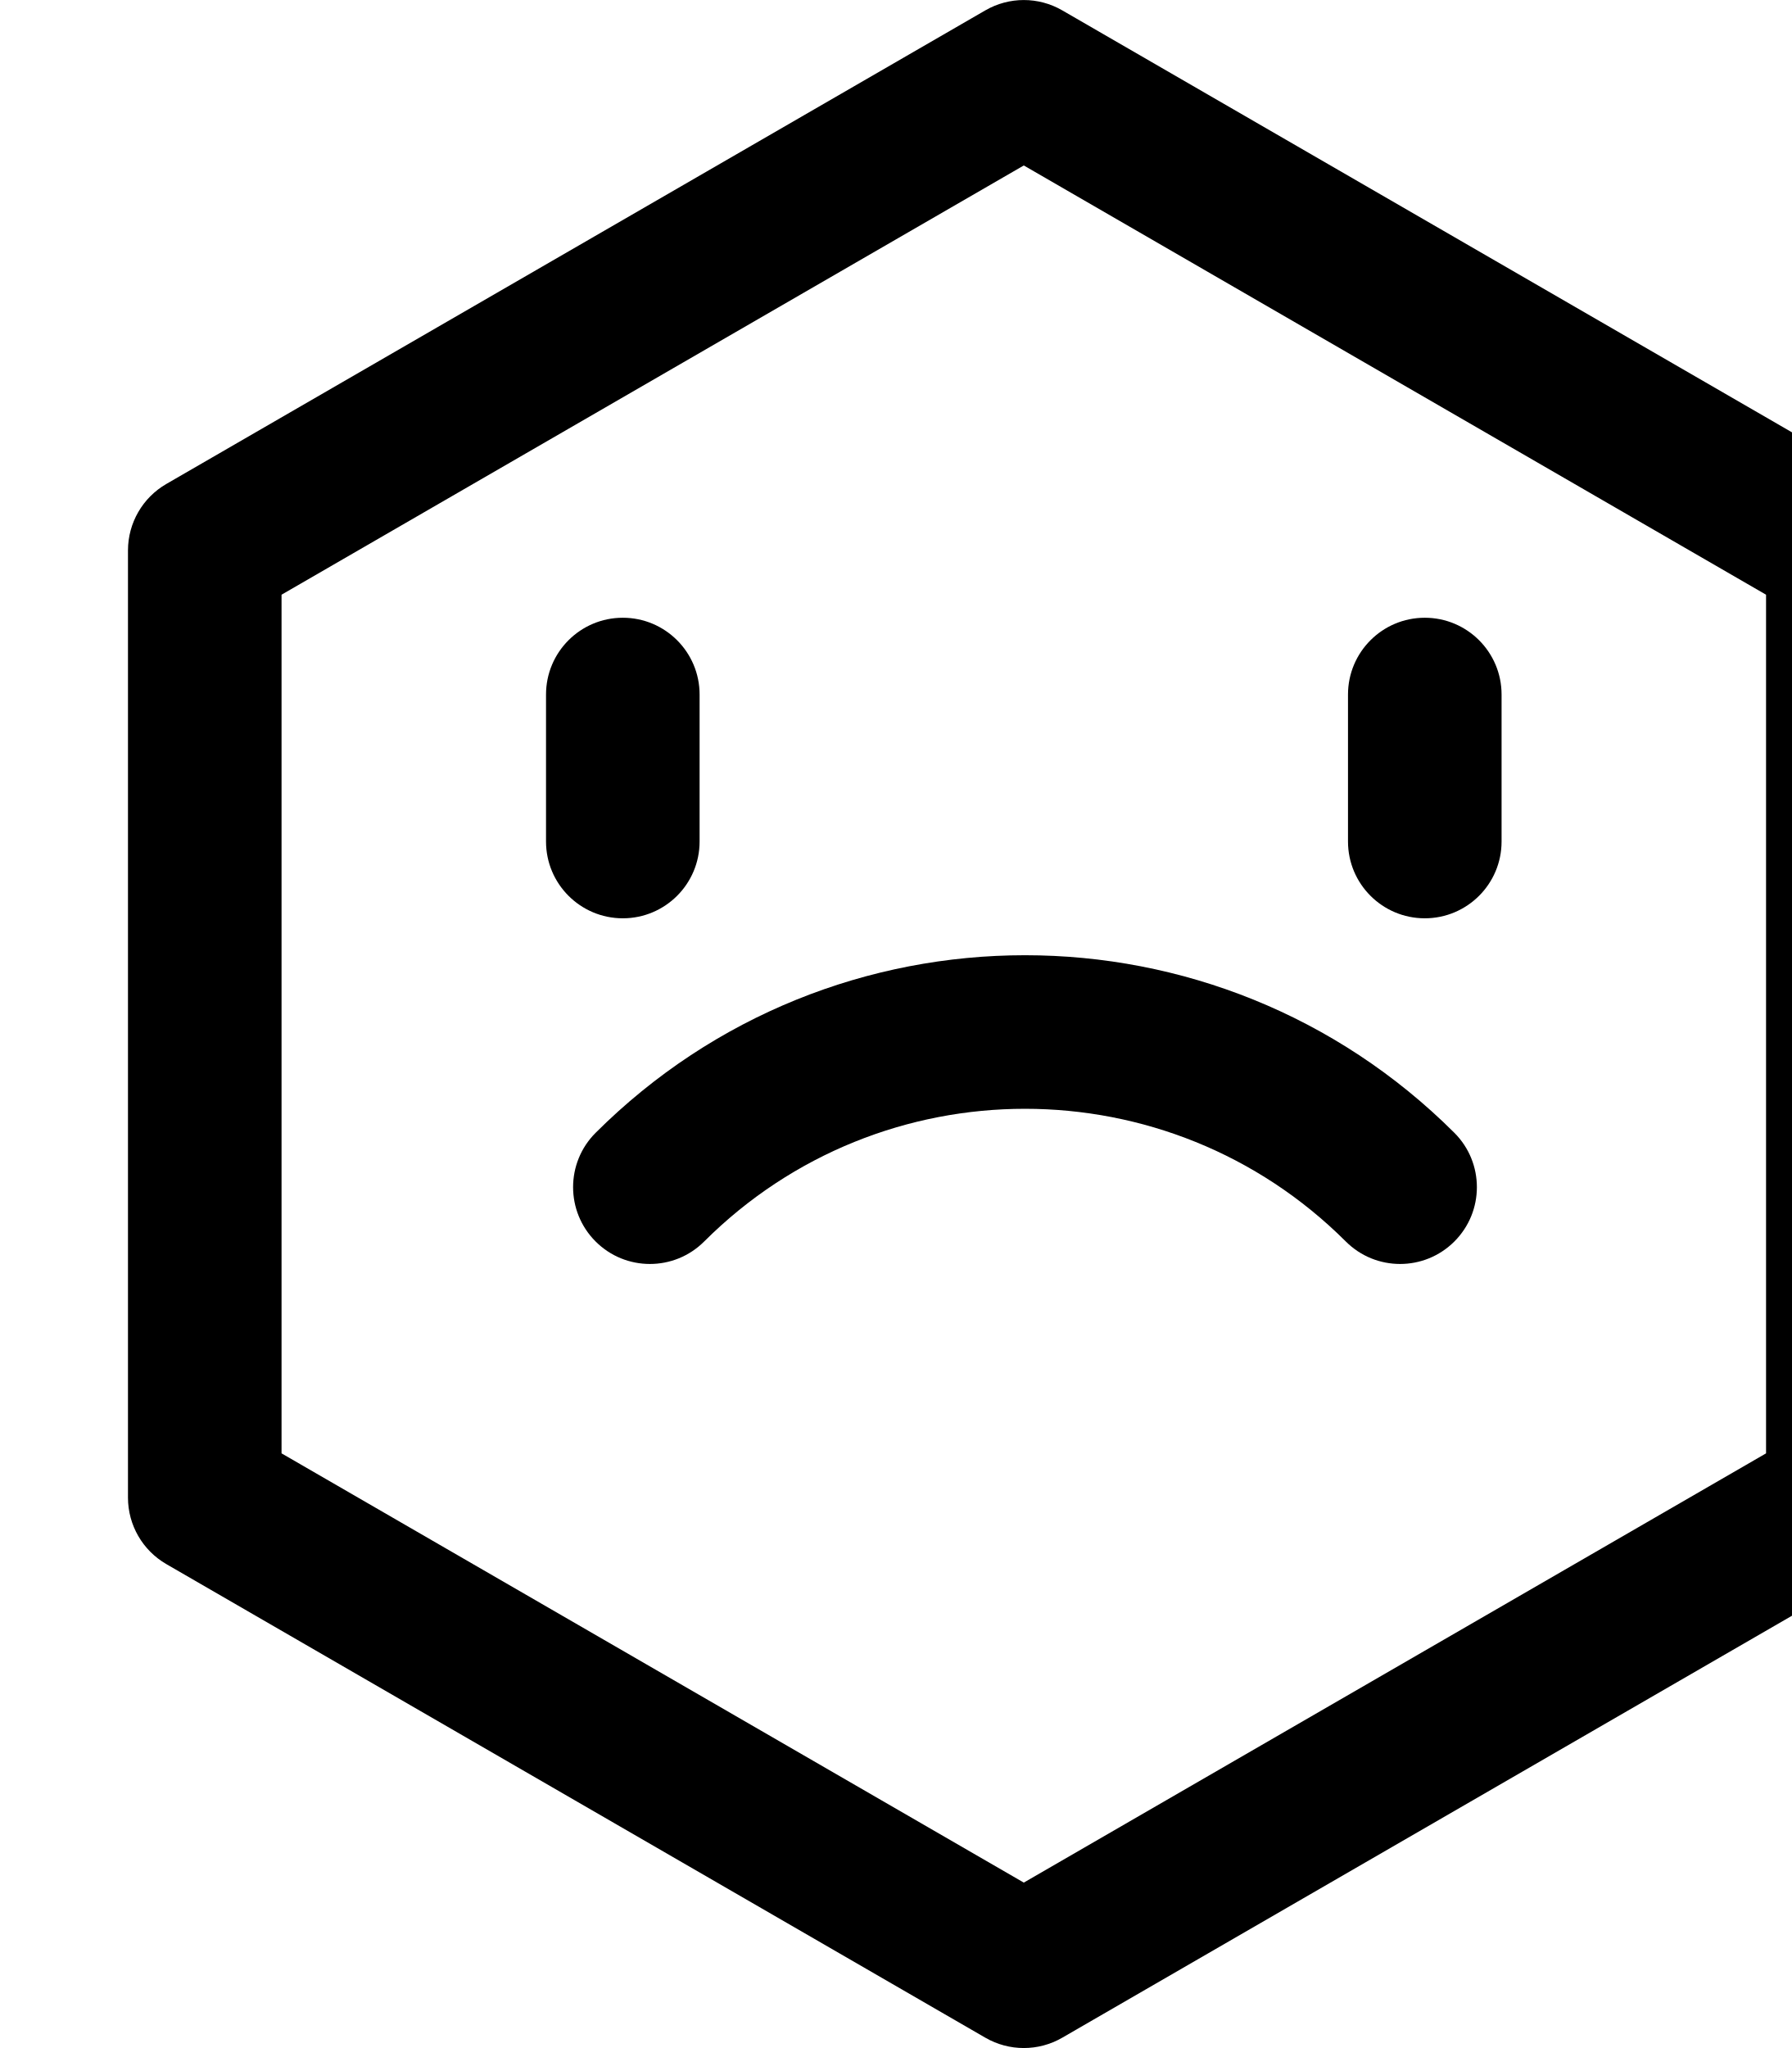
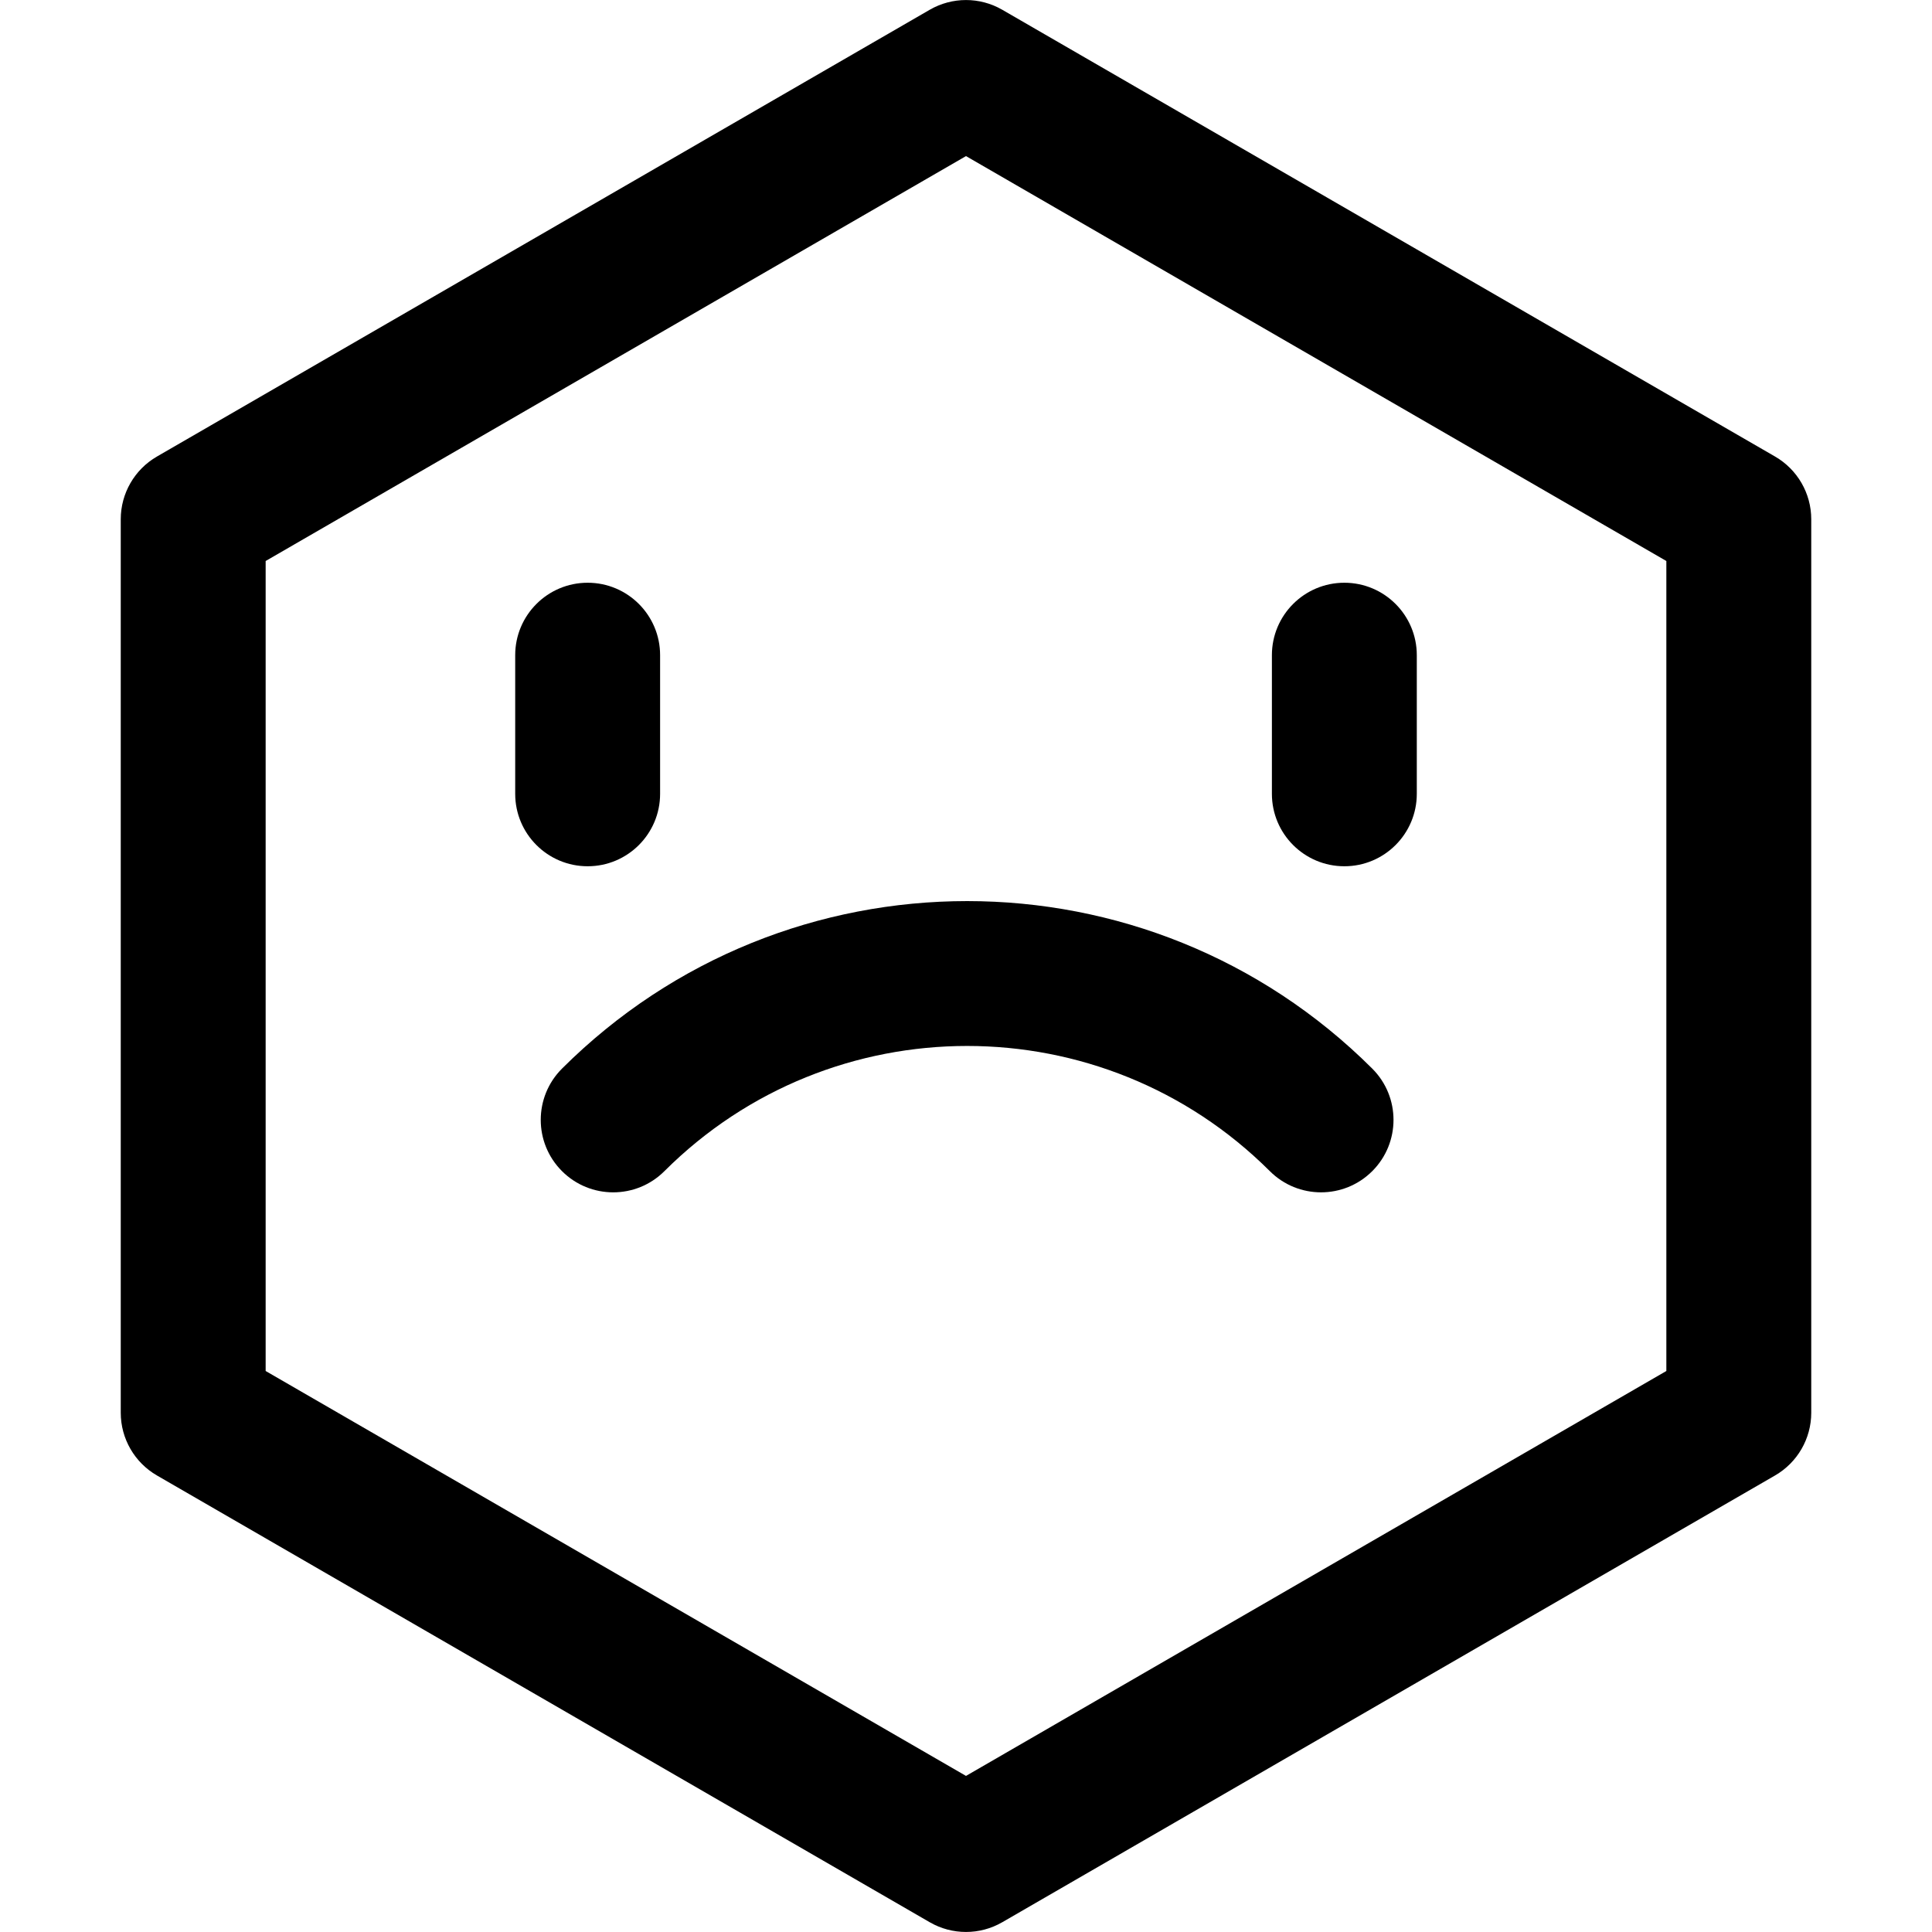
- <svg xmlns="http://www.w3.org/2000/svg" version="1.1">
+ <svg xmlns="http://www.w3.org/2000/svg" viewBox="0 0 240 240">
  <path d="M220.5 56.71l-96-55.5a9 9 0 0 0-9 0l-96 55.5A9 9 0 0 0 15 64.5v111a9 9 0 0 0 4.5 7.79l96 55.5a9 9 0 0 0 9 0l96-55.5a9 9 0 0 0 4.5-7.79v-111a9 9 0 0 0-4.5-7.79zM207 170.31l-87 50.3-87-50.3V69.69l87-50.3 87 50.3z" />
  <path d="M69.81 145.48a9 9 0 0 0 12.73 0 53.24 53.24 0 0 1 75.2 0 9 9 0 0 0 12.73-12.73 71.26 71.26 0 0 0-100.66 0 9 9 0 0 0 0 12.73zM82 98.61V81.39a9 9 0 0 0-18 0v17.22a9 9 0 0 0 18 0zm85 9a9 9 0 0 0 9-9V81.39a9 9 0 0 0-18 0v17.22a9 9 0 0 0 9 9z" />
</svg>
